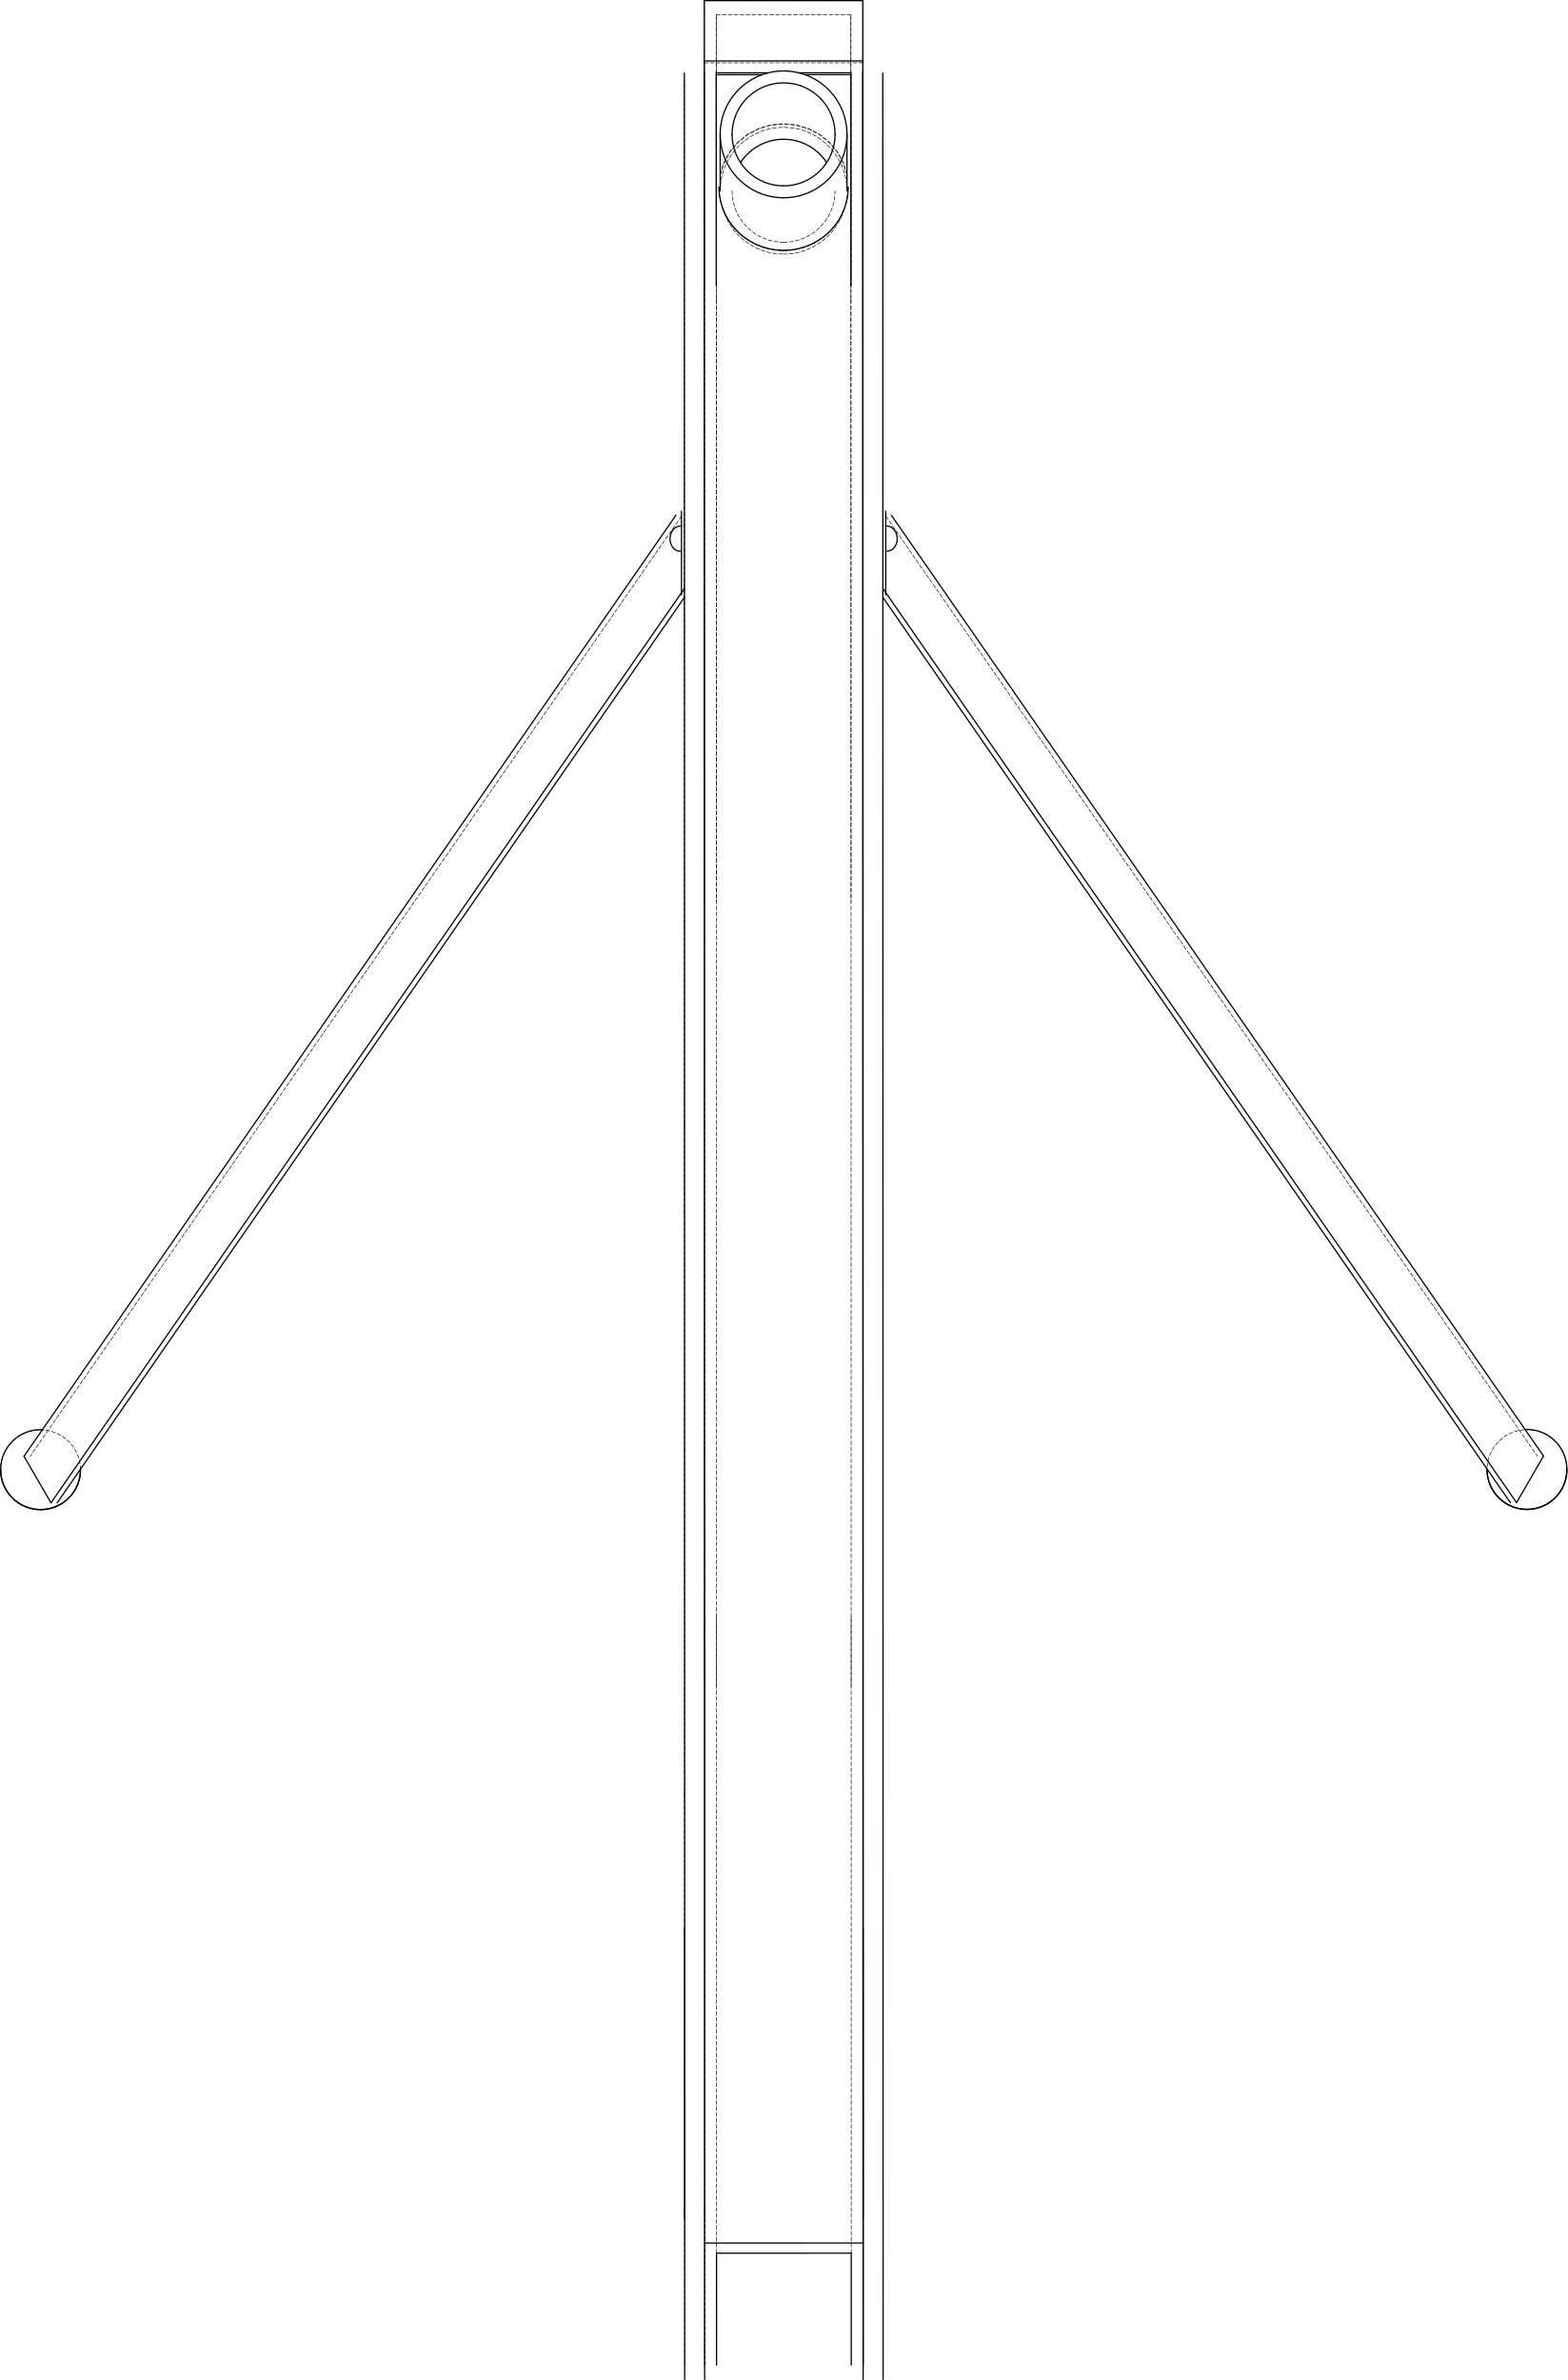
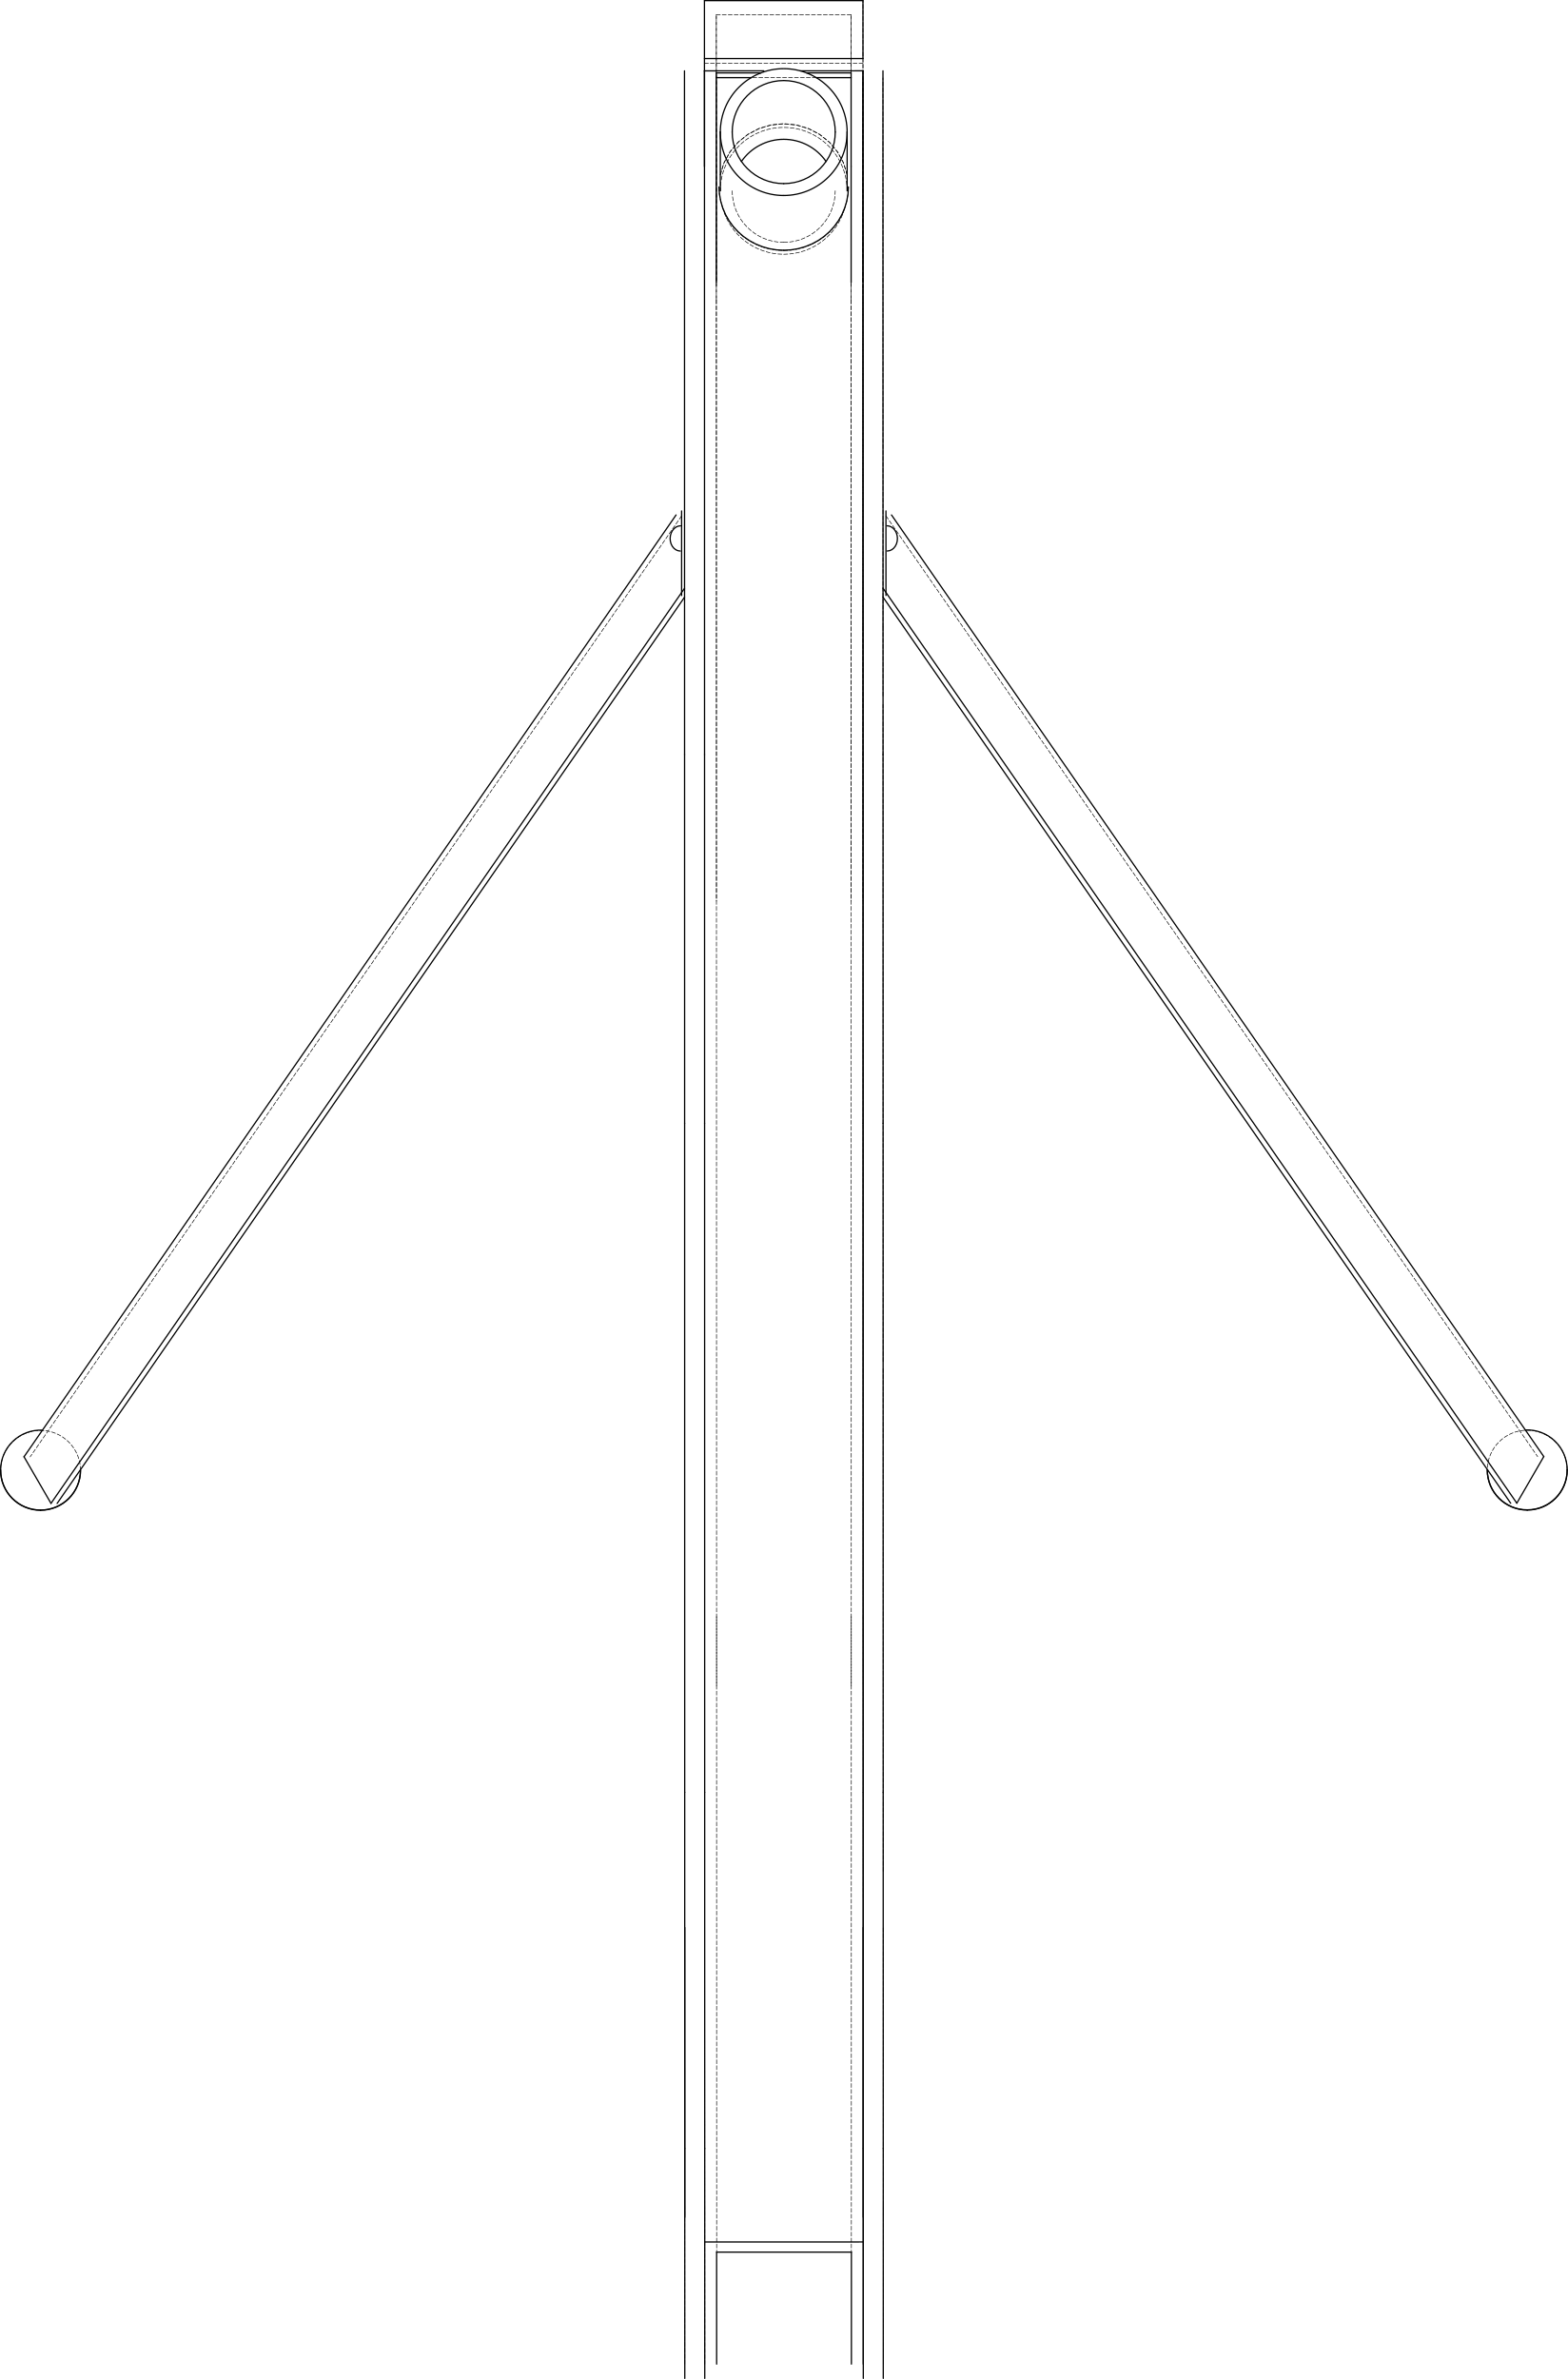
- <svg xmlns="http://www.w3.org/2000/svg" width="628.006mm" height="953.549mm" viewBox="-313.989 -337.401 628.006 953.549" version="1.1">
+ <svg xmlns="http://www.w3.org/2000/svg" width="628.006mm" height="952.797mm" viewBox="-313.989 -331.258 628.006 952.797" version="1.1">
  <g transform="scale(1,-1)" stroke-linecap="round">
    <g fill="none" stroke="rgb(0,0,0)" stroke-width="0.5" id="visible">
-       <line x1="-31.818" y1="337.142" x2="-31.814" y2="308.121" />
-       <line x1="31.682" y1="337.151" x2="-31.818" y2="337.142" />
-       <line x1="31.682" y1="337.151" x2="31.685" y2="312.987" />
-       <line x1="31.698" y1="222.252" x2="31.81" y2="-561.262" />
-       <line x1="31.81" y1="-561.262" x2="-31.689" y2="-561.271" />
-       <path d="M -0.054,237.089 L -2.954,237.248 L -5.818,237.725 L -8.609,238.513 L -11.293,239.602 L -13.835,240.979 L -16.204,242.626 L -18.37,244.523 L -20.306,246.646 L -21.987,248.967 L -23.392,251.459 L -24.504,254.089 L -25.308,256.825 L -25.795,259.632 L -25.957,262.474" />
-       <path d="M 25.843,262.475 L 25.68,259.633 L 25.193,256.826 L 24.389,254.091 L 23.278,251.461 L 21.873,248.97 L 20.193,246.648 L 18.258,244.526 L 16.093,242.629 L 13.724,240.981 L 11.183,239.604 L 8.5,238.515 L 5.709,237.726 L 2.846,237.249 L -0.054,237.089" />
-       <line x1="27.055" y1="-610.16" x2="27.049" y2="-565.332" />
-       <line x1="-26.926" y1="-565.34" x2="27.049" y2="-565.332" />
-       <line x1="-26.92" y1="-610.168" x2="-26.926" y2="-565.34" />
-       <line x1="31.817" y1="-610.159" x2="31.81" y2="-561.262" />
-       <path d="M -0.054,258.169 A 25.4,25.398 0.0 0,1 25.343,283.567" />
-       <path d="M 25.343,283.567 A 25.4,25.398 0.0 0,1 -25.457,283.567" />
-       <path d="M -25.457,283.567 A 25.4,25.398 0.0 0,1 -0.054,258.169" />
-       <path d="M -0.055,262.931 A 20.637,20.636 0.0 0,1 20.58,283.567" />
-       <path d="M 20.58,283.567 A 20.637,20.636 0.0 0,1 -20.695,283.567" />
-       <path d="M -20.695,283.567 A 20.637,20.636 0.0 0,1 -0.055,262.931" />
-       <path d="M 17.211,272.267 A 20.637,20.636 0.0 0,1 -17.326,272.267" />
-       <path d="M 39.689,308.131 C 39.695,264.247 39.712,145.461 39.728,34.265" />
-       <path d="M 31.689,308.13 C 31.695,264.245 31.712,145.46 31.728,34.264" />
-       <path d="M 39.728,34.265 C 39.743,-76.933 39.746,-99.853 39.748,-113.337" />
-       <path d="M 31.728,34.264 C 31.743,-76.934 31.746,-99.854 31.748,-113.338" />
-       <path d="M 39.748,-113.337 C 39.75,-126.821 39.753,-153.531 39.76,-201.113 C 39.766,-248.695 39.777,-326.889 39.785,-381.143" />
-       <path d="M 39.785,-381.143 C 39.793,-435.398 39.799,-478.14 39.805,-523.838" />
-       <path d="M 39.805,-523.838 C 39.811,-562.494 39.818,-615.887 39.818,-615.887" />
-       <path d="M 31.748,-113.338 C 31.75,-126.822 31.753,-153.532 31.76,-201.114 C 31.766,-248.696 31.777,-326.89 31.785,-381.144" />
-       <path d="M 31.785,-381.144 C 31.793,-435.399 31.799,-478.141 31.805,-523.839" />
-       <path d="M 31.805,-523.839 C 31.811,-562.496 31.818,-615.888 31.818,-615.888" />
-       <path d="M 31.809,-551.344 C 31.809,-551.344 31.808,-545.391 31.807,-536.162 C 31.805,-522.121 31.797,-465.384 31.793,-435.268" />
-       <path d="M -31.811,308.121 C -31.805,264.237 -31.788,145.451 -31.772,34.255" />
-       <path d="M -39.811,308.12 C -39.805,264.235 -39.788,145.45 -39.772,34.254" />
-       <path d="M -31.772,34.255 C -31.757,-76.943 -31.754,-99.863 -31.752,-113.347" />
-       <path d="M -39.772,34.254 C -39.757,-76.944 -39.754,-99.864 -39.752,-113.348" />
-       <path d="M -31.752,-113.347 C -31.75,-126.831 -31.747,-153.541 -31.74,-201.123 C -31.734,-248.705 -31.723,-326.899 -31.715,-381.153" />
-       <path d="M -31.715,-381.153 C -31.707,-435.408 -31.701,-478.15 -31.695,-523.848" />
-       <path d="M -31.695,-523.848 C -31.689,-562.504 -31.682,-615.897 -31.682,-615.897" />
-       <path d="M -39.752,-113.348 C -39.75,-126.832 -39.747,-153.542 -39.74,-201.124 C -39.734,-248.706 -39.723,-326.9 -39.715,-381.154" />
-       <path d="M -39.715,-381.154 C -39.707,-435.409 -39.701,-478.151 -39.695,-523.849" />
-       <path d="M -39.695,-523.849 C -39.689,-562.506 -39.682,-615.898 -39.682,-615.898" />
-       <path d="M -39.691,-551.354 C -39.691,-551.354 -39.692,-545.401 -39.693,-536.172 C -39.695,-522.131 -39.703,-465.394 -39.707,-435.278" />
-       <line x1="43.108" y1="130.995" x2="304.395" y2="-245.965" />
-       <path d="M 40.889,110.628 A 11.0,1.9072393740044756e-05 90.008 0,1 40.886,132.606" />
-       <line x1="39.719" y1="98.069" x2="291.141" y2="-264.66" />
-       <line x1="304.395" y1="-245.965" x2="293.597" y2="-264.635" />
-       <path d="M 41.3,126.656 L 42.222,126.529 L 43.1,126.156 L 43.891,125.554 L 44.554,124.755 L 45.057,123.797 L 45.373,122.73 L 45.489,121.606 L 45.397,120.483 L 45.102,119.415 L 44.619,118.458 L 43.972,117.658 L 43.194,117.056 L 42.323,116.682 L 41.404,116.556" />
-       <line x1="39.718" y1="101.638" x2="293.597" y2="-264.635" />
-       <line x1="-43.185" y1="130.983" x2="-304.368" y2="-246.05" />
-       <path d="M -40.961,110.617 A 11.0,1.9072393740044756e-05 90.008 0,1 -40.964,132.594" />
-       <path d="M -41.376,126.644 L -42.298,126.517 L -43.176,126.144 L -43.966,125.542 L -44.629,124.742 L -45.132,123.785 L -45.448,122.717 L -45.563,121.594 L -45.471,120.47 L -45.176,119.402 L -44.692,118.445 L -44.045,117.645 L -43.267,117.044 L -42.397,116.671 L -41.477,116.544" />
-       <line x1="-39.782" y1="101.634" x2="-293.565" y2="-264.717" />
-       <line x1="-304.368" y1="-246.05" x2="-293.565" y2="-264.717" />
-       <line x1="-39.782" y1="98.065" x2="-291.108" y2="-264.742" />
-       <path d="M 297.77,-267.298 A 16.0,15.999 0.0 0,1 313.767,-251.299" />
-       <path d="M 313.767,-251.299 A 16.0,15.999 0.0 0,1 297.015,-235.318" />
-       <path d="M 281.767,-251.299 A 16.0,15.999 0.0 0,1 297.77,-267.298" />
-       <path d="M 297.77,-267.397 A 16.0,15.999 0.0 0,1 313.767,-251.398" />
-       <path d="M 281.767,-251.398 A 16.0,15.999 0.0 0,1 297.77,-267.397" />
-       <path d="M -297.736,-267.381 A 16.0,15.999 0.0 0,1 -281.739,-251.382" />
-       <path d="M -296.991,-235.401 A 16.0,15.999 0.0 0,1 -313.739,-251.382" />
-       <path d="M -313.739,-251.382 A 16.0,15.999 0.0 0,1 -297.736,-267.381" />
-       <path d="M -297.736,-267.48 A 16.0,15.999 0.0 0,1 -281.739,-251.481" />
-       <path d="M -313.739,-251.481 A 16.0,15.999 0.0 0,1 -297.736,-267.48" />
-       <line x1="-31.812" y1="312.978" x2="31.688" y2="312.987" />
-       <line x1="31.688" y1="312.987" x2="31.701" y2="222.994" />
-       <line x1="26.929" y1="308.227" x2="26.941" y2="222.993" />
-       <line x1="-27.051" y1="308.219" x2="-6.156" y2="308.222" />
-       <line x1="6.035" y1="308.224" x2="26.929" y2="308.227" />
-       <line x1="-27.051" y1="308.219" x2="-27.039" y2="222.986" />
-       <line x1="-27.051" y1="307.477" x2="-8.616" y2="307.48" />
-       <line x1="8.495" y1="307.482" x2="26.929" y2="307.485" />
-       <line x1="25.343" y1="260.967" x2="25.343" y2="283.567" />
-       <line x1="-25.457" y1="260.967" x2="-25.457" y2="283.567" />
+       <line x1="-31.814" y1="330.999" x2="-31.81" y2="302.886" />
+       <line x1="31.686" y1="331.008" x2="-31.814" y2="330.999" />
+       <line x1="31.686" y1="331.008" x2="31.689" y2="307.813" />
+       <line x1="31.701" y1="216.538" x2="31.807" y2="-566.649" />
+       <line x1="31.807" y1="-566.649" x2="-31.693" y2="-566.657" />
+       <path d="M -0.051,231.03 L -2.951,231.189 L -5.815,231.665 L -8.606,232.452 L -11.289,233.541 L -13.832,234.916 L -16.201,236.562 L -18.367,238.458 L -20.303,240.579 L -21.984,242.898 L -23.389,245.388 L -24.5,248.016 L -25.305,250.749 L -25.791,253.554 L -25.954,256.394" />
+       <path d="M 25.846,256.394 L 25.683,253.554 L 25.197,250.75 L 24.393,248.017 L 23.281,245.39 L 21.877,242.901 L 20.196,240.581 L 18.261,238.46 L 16.096,236.565 L 13.727,234.919 L 11.186,233.543 L 8.503,232.454 L 5.712,231.666 L 2.849,231.19 L -0.051,231.03" />
+       <line x1="27.051" y1="-615.562" x2="27.045" y2="-570.72" />
+       <line x1="-26.93" y1="-570.728" x2="27.045" y2="-570.72" />
+       <line x1="-26.924" y1="-615.569" x2="-26.93" y2="-570.728" />
+       <line x1="31.813" y1="-615.562" x2="31.807" y2="-566.649" />
+       <path d="M -0.051,252.962 A 25.4,25.398 -9.421874252748359e-19 0,1 25.346,278.359" />
+       <path d="M 25.346,278.359 A 25.4,25.398 -9.421874252748359e-19 0,1 -25.454,278.359" />
+       <path d="M -25.454,278.359 A 25.4,25.398 -9.421874252748359e-19 0,1 -0.051,252.962" />
+       <path d="M -0.051,257.724 A 20.637,20.636 -9.421874252748359e-19 0,1 20.583,278.359" />
+       <path d="M 20.583,278.359 A 20.637,20.636 -9.421874252748359e-19 0,1 -20.692,278.359" />
+       <path d="M -20.692,278.359 A 20.637,20.636 -9.421874252748359e-19 0,1 -0.051,257.724" />
+       <path d="M 16.899,266.592 A 20.637,20.636 -9.421874252748359e-19 0,1 -17.007,266.592" />
+       <path d="M 39.693,302.895 C 39.698,259.032 39.714,140.271 39.729,29.065" />
+       <path d="M 31.693,302.894 C 31.698,259.031 31.714,140.269 31.729,29.064" />
+       <path d="M 39.729,29.065 C 39.744,-82.142 39.746,-105.147 39.748,-118.648" />
+       <path d="M 31.729,29.064 C 31.744,-82.143 31.746,-105.148 31.748,-118.649" />
+       <path d="M 39.748,-118.648 C 39.75,-132.15 39.753,-158.894 39.759,-206.511 C 39.766,-254.127 39.776,-332.32 39.783,-386.56" />
+       <path d="M 39.783,-386.56 C 39.79,-440.801 39.796,-483.522 39.802,-529.202" />
+       <path d="M 39.802,-529.202 C 39.807,-567.85 39.814,-621.279 39.814,-621.279" />
+       <path d="M 31.748,-118.649 C 31.75,-132.151 31.753,-158.895 31.759,-206.512 C 31.766,-254.129 31.776,-332.321 31.783,-386.561" />
+       <path d="M 31.783,-386.561 C 31.79,-440.802 31.796,-483.523 31.802,-529.203" />
+       <path d="M 31.802,-529.203 C 31.807,-567.851 31.814,-621.28 31.814,-621.28" />
+       <path d="M 31.806,-556.737 C 31.806,-556.737 31.805,-550.782 31.804,-541.553 C 31.802,-527.518 31.794,-470.81 31.79,-440.706" />
+       <path d="M -31.807,302.886 C -31.802,259.023 -31.786,140.261 -31.771,29.055" />
+       <path d="M -39.807,302.885 C -39.802,259.022 -39.786,140.26 -39.771,29.054" />
+       <path d="M -31.771,29.055 C -31.756,-82.152 -31.754,-105.156 -31.752,-118.658" />
+       <path d="M -39.771,29.054 C -39.756,-82.153 -39.754,-105.157 -39.752,-118.659" />
+       <path d="M -31.752,-118.658 C -31.75,-132.159 -31.747,-158.903 -31.741,-206.52 C -31.734,-254.137 -31.724,-332.329 -31.717,-386.569" />
+       <path d="M -31.717,-386.569 C -31.71,-440.811 -31.704,-483.531 -31.698,-529.211" />
+       <path d="M -31.698,-529.211 C -31.693,-567.859 -31.686,-621.288 -31.686,-621.288" />
+       <path d="M -39.752,-118.659 C -39.75,-132.16 -39.747,-158.904 -39.741,-206.521 C -39.734,-254.138 -39.724,-332.33 -39.717,-386.571" />
+       <path d="M -39.717,-386.571 C -39.71,-440.812 -39.704,-483.533 -39.698,-529.212" />
+       <path d="M -39.698,-529.212 C -39.693,-567.86 -39.686,-621.289 -39.686,-621.289" />
+       <path d="M -39.694,-556.746 C -39.694,-556.746 -39.695,-550.791 -39.696,-541.563 C -39.698,-527.527 -39.706,-470.82 -39.71,-440.715" />
+       <line x1="43.11" y1="125.018" x2="304.394" y2="-252.105" />
+       <path d="M 40.891,104.652 A 11.0,1.8715737862014845e-05 90.008 0,1 40.888,126.629" />
+       <line x1="39.721" y1="92.091" x2="291.14" y2="-270.794" />
+       <line x1="304.394" y1="-252.105" x2="293.596" y2="-270.768" />
+       <path d="M 41.301,120.679 L 42.222,120.553 L 43.101,120.18 L 43.891,119.578 L 44.555,118.778 L 45.058,117.821 L 45.375,116.754 L 45.491,115.63 L 45.399,114.506 L 45.105,113.439 L 44.622,112.481 L 43.976,111.682 L 43.198,111.08 L 42.327,110.706 L 41.408,110.579" />
+       <line x1="39.72" y1="95.663" x2="293.596" y2="-270.768" />
+       <line x1="-43.183" y1="125.006" x2="-304.368" y2="-252.186" />
+       <path d="M -40.959,104.641 A 11.0,1.8715737862014845e-05 90.008 0,1 -40.962,126.619" />
+       <path d="M -41.372,120.668 L -42.294,120.542 L -43.172,120.168 L -43.963,119.566 L -44.626,118.767 L -45.129,117.809 L -45.446,116.742 L -45.561,115.618 L -45.469,114.494 L -45.174,113.427 L -44.692,112.469 L -44.045,111.67 L -43.267,111.068 L -42.396,110.695 L -41.477,110.568" />
+       <line x1="-39.78" y1="95.66" x2="-293.565" y2="-270.846" />
+       <line x1="-304.368" y1="-252.186" x2="-293.565" y2="-270.846" />
+       <line x1="-39.78" y1="92.088" x2="-291.109" y2="-270.871" />
+       <path d="M 297.769,-273.436 A 16.0,15.999 -9.421874252748359e-19 0,1 313.767,-257.437" />
+       <path d="M 313.767,-257.437 A 16.0,15.999 -9.421874252748359e-19 0,1 297.016,-241.456" />
+       <path d="M 281.767,-257.437 A 16.0,15.999 -9.421874252748359e-19 0,1 297.769,-273.436" />
+       <path d="M 297.769,-273.539 A 16.0,15.999 -9.421874252748359e-19 0,1 313.767,-257.54" />
+       <path d="M 281.767,-257.54 A 16.0,15.999 -9.421874252748359e-19 0,1 297.769,-273.539" />
+       <path d="M -297.737,-273.514 A 16.0,15.999 -9.421874252748359e-19 0,1 -281.739,-257.516" />
+       <path d="M -296.993,-241.534 A 16.0,15.999 -9.421874252748359e-19 0,1 -313.739,-257.516" />
+       <path d="M -313.739,-257.516 A 16.0,15.999 -9.421874252748359e-19 0,1 -297.737,-273.514" />
+       <path d="M -297.737,-273.617 A 16.0,15.999 -9.421874252748359e-19 0,1 -281.739,-257.619" />
+       <path d="M -313.739,-257.619 A 16.0,15.999 -9.421874252748359e-19 0,1 -297.737,-273.617" />
+       <line x1="-31.808" y1="307.804" x2="31.692" y2="307.813" />
+       <path d="M -31.802,264.589 C -31.803,271.95 -31.804,279.124 -31.805,285.98 C -31.806,291.925 -31.807,297.642 -31.807,302.886" />
+       <line x1="6.524" y1="302.891" x2="31.693" y2="302.894" />
+       <line x1="-8.057" y1="302.889" x2="-31.807" y2="302.886" />
+       <line x1="31.698" y1="264.598" x2="31.704" y2="218.172" />
+       <path d="M 31.698,264.598 C 31.697,271.958 31.696,279.133 31.695,285.988 C 31.694,291.933 31.693,297.65 31.693,302.894" />
+       <line x1="26.933" y1="300.165" x2="12.972" y2="300.163" />
+       <line x1="-13.086" y1="300.16" x2="-27.047" y2="300.158" />
+       <line x1="-27.042" y1="264.59" x2="-27.036" y2="218.165" />
+       <path d="M -27.047,302.056 L -9.189,302.058" />
+       <path d="M -27.042,264.59 C -27.043,271.759 -27.044,278.752 -27.045,285.446 C -27.046,291.271 -27.047,296.881 -27.047,302.056" />
+       <path d="M 26.933,302.063 L 9.074,302.06" />
+       <path d="M 26.938,264.597 C 26.937,271.766 26.936,278.759 26.935,285.453 C 26.934,291.278 26.933,296.888 26.933,302.063" />
+       <line x1="26.938" y1="264.597" x2="26.944" y2="218.172" />
+       <line x1="25.346" y1="254.824" x2="25.346" y2="278.359" />
+       <line x1="-25.454" y1="254.824" x2="-25.454" y2="278.359" />
    </g>
    <g fill="none" stroke="rgb(0,0,0)" stroke-width="0.25" id="hidden" stroke-dasharray="1.587 0.794">
-       <line x1="-31.818" y1="337.142" x2="-31.801" y2="217.346" />
-       <line x1="-31.814" y1="308.121" x2="-31.69" y2="-561.271" />
-       <line x1="-31.801" y1="217.346" x2="-31.767" y2="-23.683" />
-       <line x1="-31.69" y1="-561.271" x2="-31.683" y2="-610.168" />
-       <line x1="-31.722" y1="-338.23" x2="-31.726" y2="-310.497" />
-       <line x1="31.699" y1="217.355" x2="31.682" y2="337.151" />
-       <line x1="26.936" y1="217.354" x2="26.92" y2="331.535" />
-       <line x1="-27.055" y1="331.528" x2="26.92" y2="331.535" />
-       <line x1="-27.039" y1="217.347" x2="-27.055" y2="331.528" />
-       <line x1="31.685" y1="312.987" x2="31.698" y2="222.252" />
-       <path d="M -25.457,267.438 L -23.982,272.198 L -21.588,276.585 L -18.367,280.429 L -14.442,283.585 L -9.966,285.929 L -5.109,287.373 L -0.057,287.86 L 4.994,287.373 L 9.851,285.929 L 14.328,283.585 L 18.252,280.43 L 21.473,276.585 L 23.867,272.198 L 25.343,267.439" />
-       <line x1="-27.039" y1="217.347" x2="-27.004" y2="-23.682" />
-       <line x1="-26.963" y1="-310.496" x2="-26.959" y2="-338.23" />
-       <line x1="31.699" y1="217.355" x2="31.733" y2="-23.674" />
-       <line x1="31.774" y1="-310.488" x2="31.778" y2="-338.222" />
-       <line x1="26.936" y1="217.354" x2="26.971" y2="-23.675" />
-       <line x1="26.92" y1="331.535" x2="27.049" y2="-565.332" />
-       <line x1="27.012" y1="-310.488" x2="27.016" y2="-338.222" />
-       <line x1="-27.055" y1="331.528" x2="-26.926" y2="-565.34" />
-       <path d="M -0.054,236.978 L 2.846,237.138 L 5.709,237.615 L 8.5,238.403 L 11.183,239.493 L 13.724,240.87 L 16.093,242.518 L 18.258,244.414 L 20.193,246.537 L 21.873,248.859 L 23.278,251.35 L 24.389,253.98 L 25.193,256.715 L 25.68,259.521 L 25.843,262.363" />
-       <path d="M 25.343,267.327 L 23.867,272.087 L 21.473,276.474 L 18.252,280.318 L 14.328,283.473 L 9.851,285.818 L 4.994,287.261 L -0.057,287.749 L -5.109,287.261 L -9.966,285.818 L -14.442,283.473 L -18.367,280.318 L -21.588,276.474 L -23.982,272.087 L -25.457,267.327" />
-       <path d="M -25.957,262.363 L -25.795,259.521 L -25.308,256.714 L -24.504,253.978 L -23.392,251.348 L -21.987,248.856 L -20.306,246.535 L -18.37,244.412 L -16.204,242.515 L -13.835,240.868 L -11.293,239.491 L -8.609,238.402 L -5.818,237.614 L -2.954,237.137 L -0.054,236.978" />
-       <path d="M -0.054,235.569 A 25.4,25.398 0.0 0,1 24.411,254.152" />
-       <path d="M 25.343,260.967 A 25.4,25.398 0.0 0,1 -25.457,260.967" />
-       <path d="M -24.526,254.152 A 25.4,25.398 0.0 0,1 -0.054,235.569" />
-       <path d="M -0.055,240.331 A 20.637,20.636 0.0 0,1 20.58,260.967" />
-       <path d="M -20.695,260.967 A 20.637,20.636 0.0 0,1 -0.055,240.331" />
-       <path d="M 39.72,85.45 C 39.705,191.551 39.696,257.409 39.689,305.381" />
-       <path d="M 39.724,57.793 C 39.723,66.509 39.722,75.712 39.72,85.45" />
-       <path d="M 39.746,-101.649 C 39.741,-67.373 39.736,-29.493 39.725,54.34" />
-       <path d="M 39.761,-208.59 C 39.754,-158.747 39.749,-120.614 39.746,-101.649" />
-       <line x1="39.817" y1="-610.158" x2="39.808" y2="-546.109" />
-       <path d="M 39.766,-243.96 C 39.764,-232.465 39.763,-221.413 39.761,-210.873" />
-       <path d="M 39.789,-412.749 C 39.784,-371.477 39.773,-298.705 39.766,-243.96" />
-       <path d="M 39.809,-551.343 C 39.809,-551.343 39.808,-545.39 39.807,-536.161 C 39.805,-522.12 39.797,-465.383 39.793,-435.266" />
-       <path d="M 31.72,85.449 C 31.705,191.55 31.696,257.408 31.689,305.38" />
-       <path d="M 31.746,-101.65 C 31.741,-63.396 31.735,-20.653 31.72,85.449" />
-       <path d="M 31.766,-243.961 C 31.756,-176.894 31.749,-124.887 31.746,-101.65" />
-       <path d="M 31.791,-423.434 C 31.786,-385.206 31.774,-303.811 31.766,-243.961" />
-       <line x1="31.817" y1="-610.159" x2="31.808" y2="-546.11" />
-       <path d="M -31.78,85.44 C -31.795,191.541 -31.804,257.399 -31.811,305.371" />
-       <path d="M -31.754,-101.659 C -31.759,-63.405 -31.765,-20.662 -31.78,85.44" />
-       <path d="M -31.734,-243.97 C -31.744,-176.903 -31.751,-124.895 -31.754,-101.659" />
-       <path d="M -31.707,-435.276 C -31.712,-405.16 -31.725,-311.038 -31.734,-243.97" />
-       <line x1="-31.683" y1="-610.168" x2="-31.692" y2="-546.119" />
-       <path d="M -31.691,-551.353 C -31.691,-551.353 -31.692,-545.4 -31.693,-536.171 C -31.695,-522.13 -31.703,-465.393 -31.707,-435.276" />
-       <path d="M -39.78,85.439 C -39.795,191.539 -39.804,257.398 -39.811,305.37" />
-       <path d="M -39.776,54.723 C -39.777,64.337 -39.778,74.555 -39.78,85.439" />
-       <path d="M -39.754,-101.66 C -39.759,-67.648 -39.764,-30.086 -39.775,52.403" />
-       <path d="M -39.734,-243.971 C -39.744,-176.904 -39.751,-124.897 -39.754,-101.66" />
-       <line x1="-39.683" y1="-610.169" x2="-39.692" y2="-546.12" />
-       <path d="M -39.707,-435.278 C -39.712,-405.161 -39.725,-311.039 -39.734,-243.971" />
-       <line x1="40.886" y1="130.632" x2="301.939" y2="-245.99" />
-       <line x1="-40.964" y1="130.62" x2="-301.911" y2="-246.075" />
-       <path d="M 313.767,-251.398 A 16.0,15.999 0.0 0,1 281.767,-251.398" />
-       <path d="M -281.739,-251.481 A 16.0,15.999 0.0 0,1 -313.739,-251.481" />
-       <line x1="-31.812" y1="312.236" x2="31.688" y2="312.245" />
-       <line x1="-31.812" y1="312.236" x2="-31.799" y2="222.243" />
-       <line x1="-31.811" y1="308.121" x2="-31.799" y2="222.985" />
-       <line x1="31.688" y1="312.245" x2="31.701" y2="222.252" />
-       <line x1="26.929" y1="307.485" x2="26.941" y2="222.251" />
-       <line x1="-27.051" y1="307.477" x2="-27.039" y2="222.244" />
+       <line x1="-31.814" y1="330.999" x2="-31.798" y2="211.204" />
+       <line x1="-31.81" y1="302.886" x2="-31.693" y2="-566.657" />
+       <line x1="-31.798" y1="211.204" x2="-31.766" y2="-29.622" />
+       <line x1="-31.693" y1="-566.657" x2="-31.687" y2="-615.57" />
+       <line x1="-31.723" y1="-343.882" x2="-31.727" y2="-316.174" />
+       <line x1="31.702" y1="211.212" x2="31.686" y2="331.008" />
+       <line x1="26.939" y1="211.212" x2="26.924" y2="325.392" />
+       <line x1="-27.051" y1="325.384" x2="26.924" y2="325.392" />
+       <line x1="-27.036" y1="211.204" x2="-27.051" y2="325.384" />
+       <line x1="31.689" y1="307.813" x2="31.701" y2="216.538" />
+       <path d="M -25.454,261.354 L -23.979,266.11 L -21.584,270.492 L -18.363,274.334 L -14.439,277.486 L -9.962,279.829 L -5.105,281.271 L -0.054,281.758 L 4.997,281.271 L 9.854,279.829 L 14.331,277.486 L 18.255,274.334 L 21.476,270.493 L 23.87,266.11 L 25.346,261.354" />
+       <line x1="-27.036" y1="211.204" x2="-27.003" y2="-29.622" />
+       <line x1="-26.965" y1="-316.174" x2="-26.961" y2="-343.881" />
+       <line x1="31.702" y1="211.212" x2="31.734" y2="-29.614" />
+       <line x1="31.773" y1="-316.166" x2="31.777" y2="-343.873" />
+       <line x1="26.939" y1="211.212" x2="26.972" y2="-29.615" />
+       <line x1="26.924" y1="325.392" x2="27.045" y2="-570.72" />
+       <line x1="27.01" y1="-316.166" x2="27.014" y2="-343.874" />
+       <line x1="-27.051" y1="325.384" x2="-26.93" y2="-570.728" />
+       <path d="M -0.051,230.914 L 2.849,231.074 L 5.712,231.551 L 8.503,232.338 L 11.186,233.427 L 13.727,234.803 L 16.096,236.449 L 18.261,238.344 L 20.196,240.465 L 21.877,242.785 L 23.281,245.274 L 24.393,247.902 L 25.197,250.635 L 25.683,253.439 L 25.846,256.278" />
+       <path d="M 25.346,261.238 L 23.87,265.994 L 21.476,270.377 L 18.255,274.218 L 14.331,277.371 L 9.854,279.713 L 4.997,281.155 L -0.054,281.642 L -5.105,281.155 L -9.962,279.713 L -14.439,277.37 L -18.363,274.218 L -21.584,270.377 L -23.979,265.994 L -25.454,261.238" />
+       <path d="M -25.954,256.278 L -25.791,253.438 L -25.305,250.634 L -24.5,247.9 L -23.389,245.272 L -21.984,242.783 L -20.303,240.463 L -18.367,238.342 L -16.201,236.447 L -13.832,234.801 L -11.289,233.425 L -8.606,232.337 L -5.815,231.549 L -2.951,231.073 L -0.051,230.914" />
+       <path d="M -0.051,229.426 A 25.4,25.398 -9.421874252748359e-19 0,1 24.5,248.324" />
+       <path d="M 25.346,254.824 A 25.4,25.398 -9.421874252748359e-19 0,1 -25.454,254.824" />
+       <path d="M -24.608,248.323 A 25.4,25.398 -9.421874252748359e-19 0,1 -0.051,229.426" />
+       <path d="M -0.051,234.188 A 20.637,20.636 -9.421874252748359e-19 0,1 20.583,254.824" />
+       <path d="M -20.692,254.824 A 20.637,20.636 -9.421874252748359e-19 0,1 -0.051,234.188" />
+       <path d="M 39.722,80.177 C 39.708,186.279 39.699,252.114 39.693,300.069" />
+       <path d="M 39.726,52.519 C 39.724,61.235 39.723,70.44 39.722,80.177" />
+       <path d="M 39.746,-107.032 C 39.742,-72.719 39.737,-34.78 39.726,49.065" />
+       <path d="M 39.76,-214.047 C 39.754,-164.184 39.749,-126.018 39.746,-107.032" />
+       <line x1="39.813" y1="-615.561" x2="39.805" y2="-551.509" />
+       <path d="M 39.765,-249.428 C 39.763,-237.931 39.762,-226.875 39.76,-216.33" />
+       <path d="M 39.787,-418.195 C 39.782,-376.936 39.772,-304.184 39.765,-249.428" />
+       <path d="M 39.806,-556.736 C 39.806,-556.736 39.805,-550.781 39.804,-541.552 C 39.802,-527.517 39.794,-470.809 39.79,-440.704" />
+       <path d="M 31.722,80.176 C 31.708,186.278 31.699,252.113 31.693,300.068" />
+       <path d="M 31.746,-107.033 C 31.741,-68.738 31.736,-25.926 31.722,80.176" />
+       <path d="M 31.765,-249.429 C 31.756,-182.348 31.749,-130.294 31.746,-107.033" />
+       <path d="M 31.789,-428.876 C 31.783,-390.662 31.773,-309.291 31.765,-249.429" />
+       <line x1="31.813" y1="-615.562" x2="31.805" y2="-551.51" />
+       <path d="M -31.778,80.168 C -31.792,186.269 -31.801,252.105 -31.807,300.06" />
+       <path d="M -31.754,-107.041 C -31.759,-68.746 -31.764,-25.934 -31.778,80.168" />
+       <path d="M -31.735,-249.437 C -31.744,-182.356 -31.751,-130.303 -31.754,-107.041" />
+       <path d="M -31.71,-440.714 C -31.714,-410.609 -31.726,-316.519 -31.735,-249.437" />
+       <line x1="-31.687" y1="-615.57" x2="-31.695" y2="-551.519" />
+       <path d="M -31.694,-556.745 C -31.694,-556.745 -31.695,-550.79 -31.696,-541.562 C -31.698,-527.526 -31.706,-470.819 -31.71,-440.714" />
+       <path d="M -39.778,80.167 C -39.792,186.268 -39.801,252.103 -39.807,300.059" />
+       <path d="M -39.774,49.449 C -39.775,59.064 -39.777,69.283 -39.778,80.167" />
+       <path d="M -39.754,-107.042 C -39.758,-72.993 -39.763,-35.374 -39.774,47.128" />
+       <path d="M -39.735,-249.438 C -39.744,-182.357 -39.751,-130.304 -39.754,-107.042" />
+       <line x1="-39.687" y1="-615.571" x2="-39.695" y2="-551.52" />
+       <path d="M -39.71,-440.715 C -39.714,-410.61 -39.726,-316.52 -39.735,-249.438" />
+       <line x1="40.889" y1="124.653" x2="301.938" y2="-252.131" />
+       <line x1="-40.961" y1="124.642" x2="-301.912" y2="-252.211" />
+       <path d="M 313.767,-257.54 A 16.0,15.999 -9.421874252748359e-19 0,1 281.767,-257.54" />
+       <path d="M -281.739,-257.619 A 16.0,15.999 -9.421874252748359e-19 0,1 -313.739,-257.619" />
+       <line x1="-31.808" y1="305.917" x2="31.692" y2="305.925" />
+       <path d="M -31.807,299.007 C -31.807,294.222 -31.806,289.445 -31.805,284.648 C -31.804,273.41 -31.802,262.044 -31.801,250.373 C -31.799,239.363 -31.798,228.089 -31.796,216.53" />
+       <line x1="-31.802" y1="264.589" x2="-31.796" y2="218.164" />
+       <path d="M 31.693,299.016 C 31.693,294.23 31.694,289.454 31.695,284.657 C 31.696,273.419 31.698,262.052 31.699,250.381 C 31.701,239.371 31.702,228.097 31.704,216.538" />
+       <line x1="12.972" y1="300.163" x2="-13.086" y2="300.16" />
+       <path d="M -27.047,299.008 C -27.047,294.222 -27.046,289.446 -27.045,284.649 C -27.044,273.411 -27.042,262.044 -27.041,250.374 C -27.039,239.364 -27.038,228.09 -27.036,216.53" />
+       <path d="M 26.933,299.015 C 26.933,294.23 26.934,289.453 26.935,284.656 C 26.936,273.418 26.938,262.052 26.939,250.381 C 26.941,239.371 26.942,228.097 26.944,216.537" />
    </g>
  </g>
</svg>
